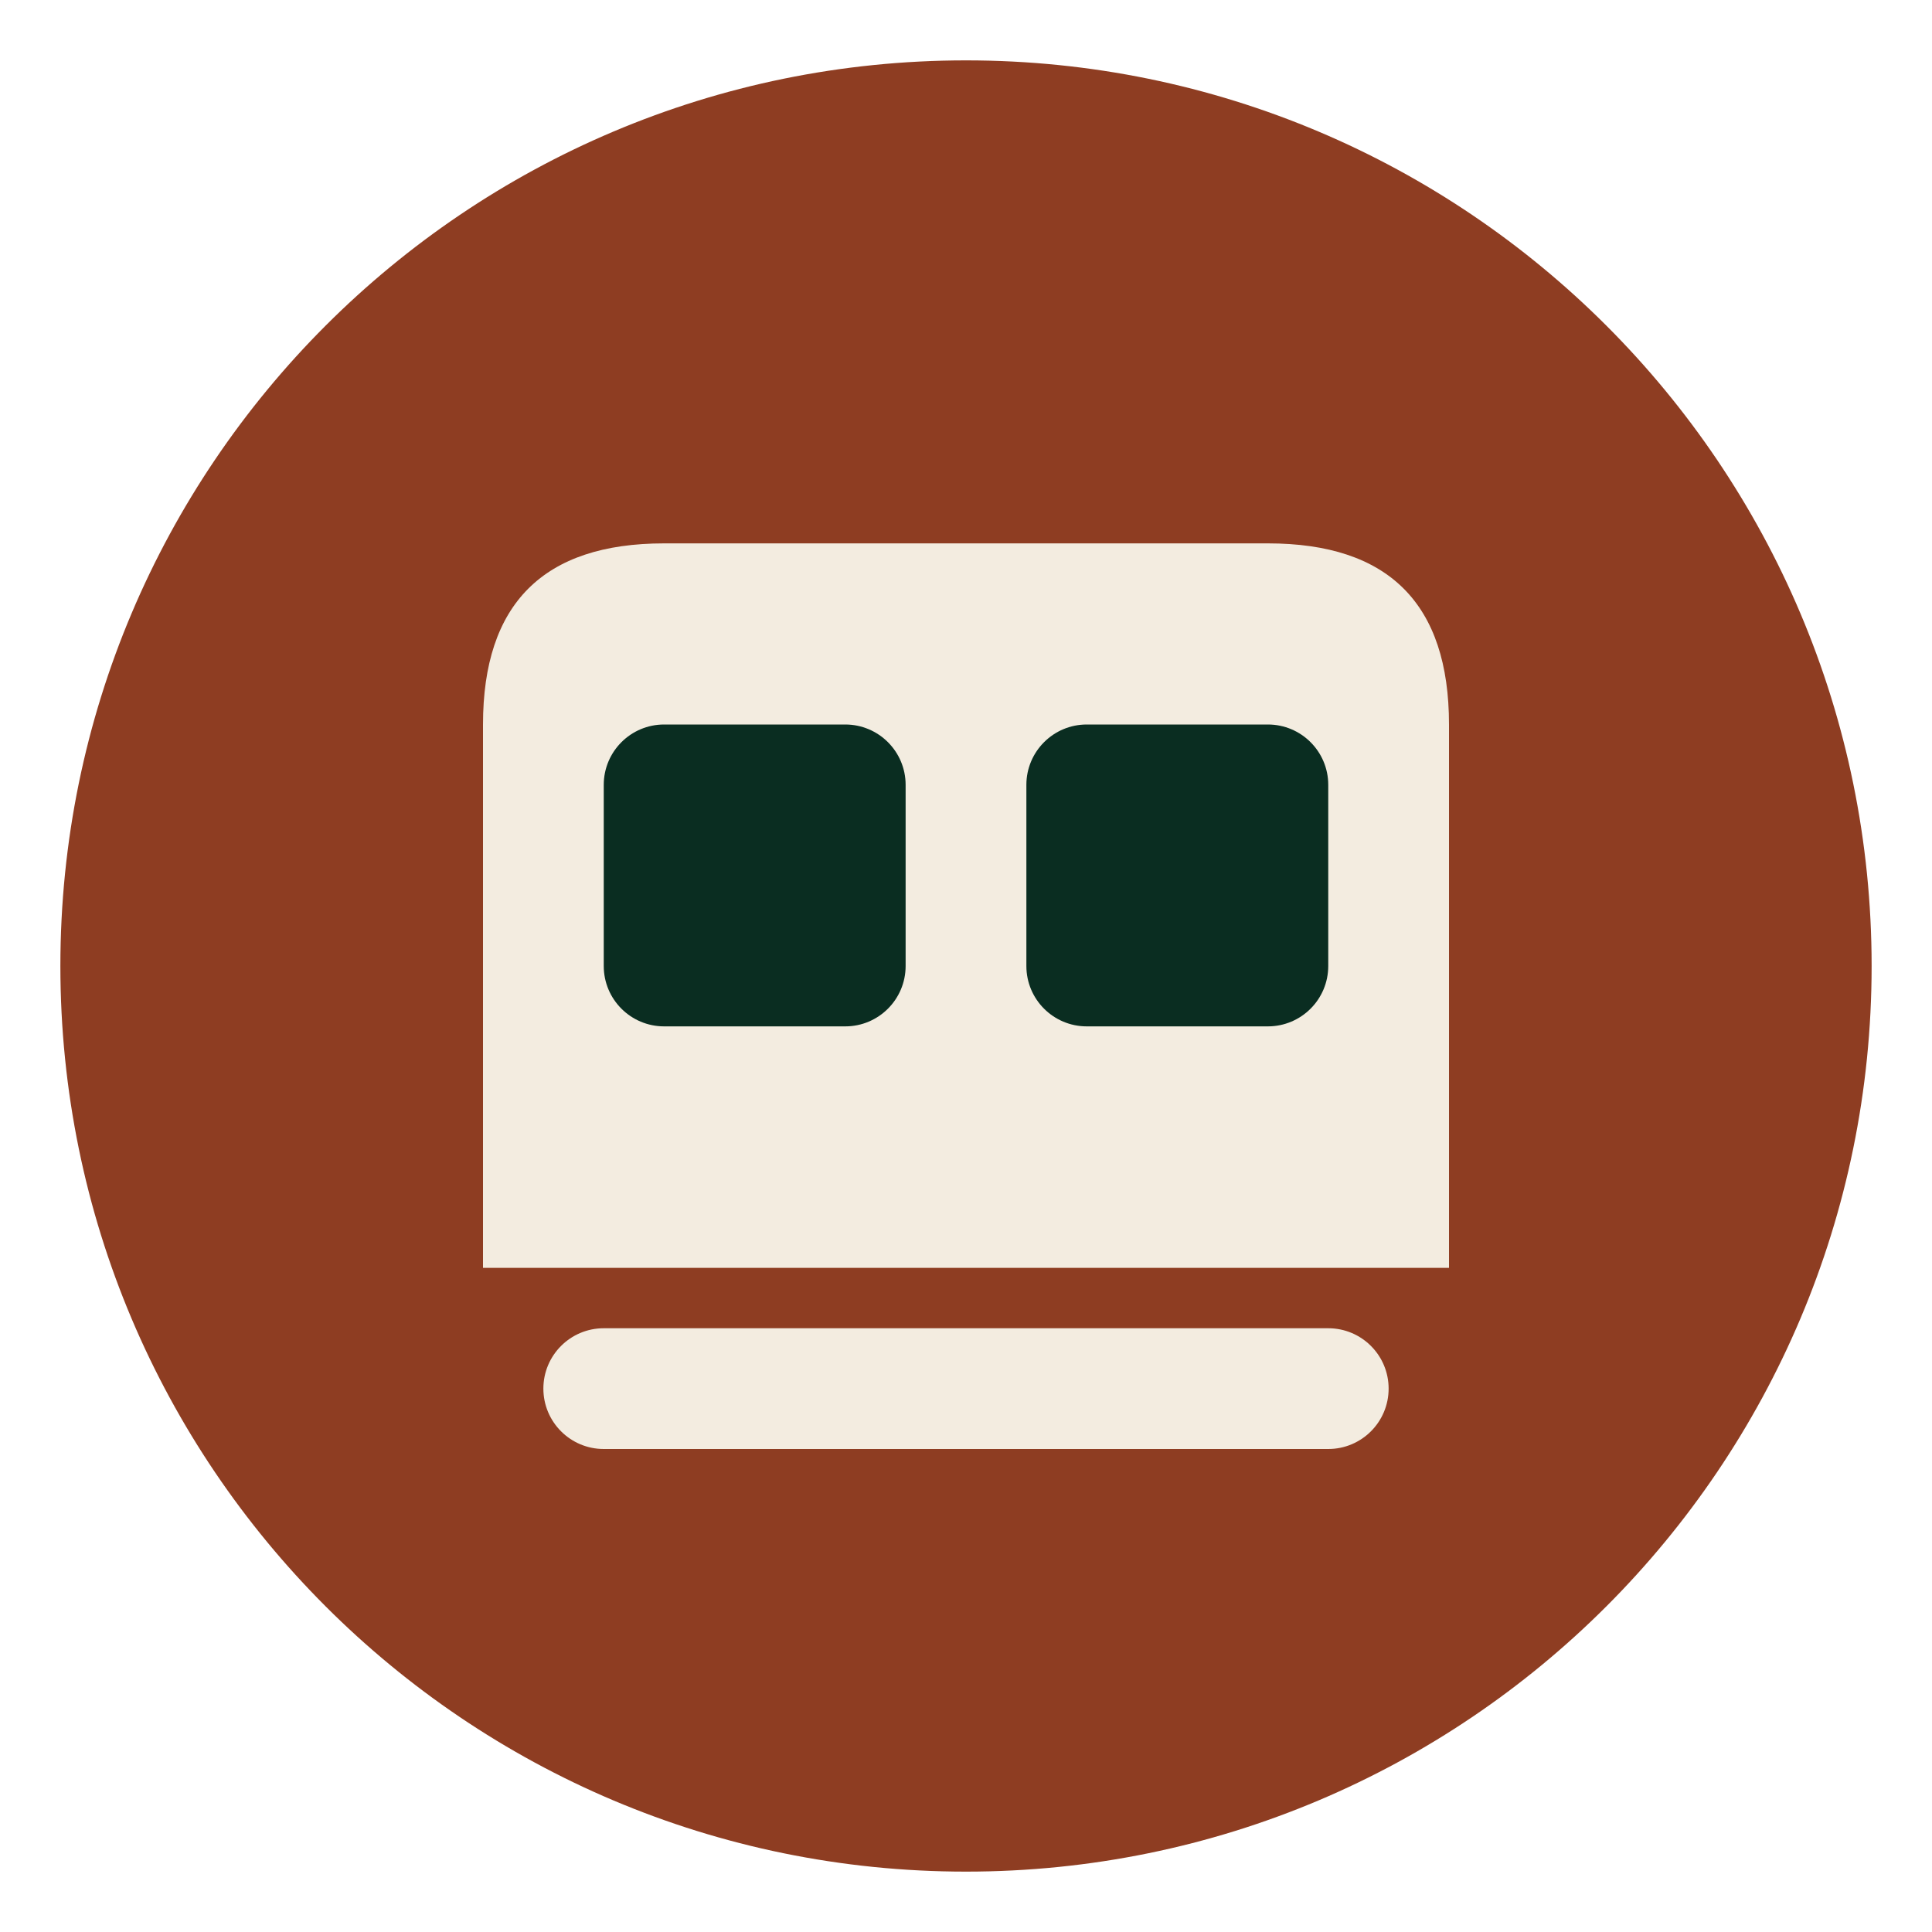
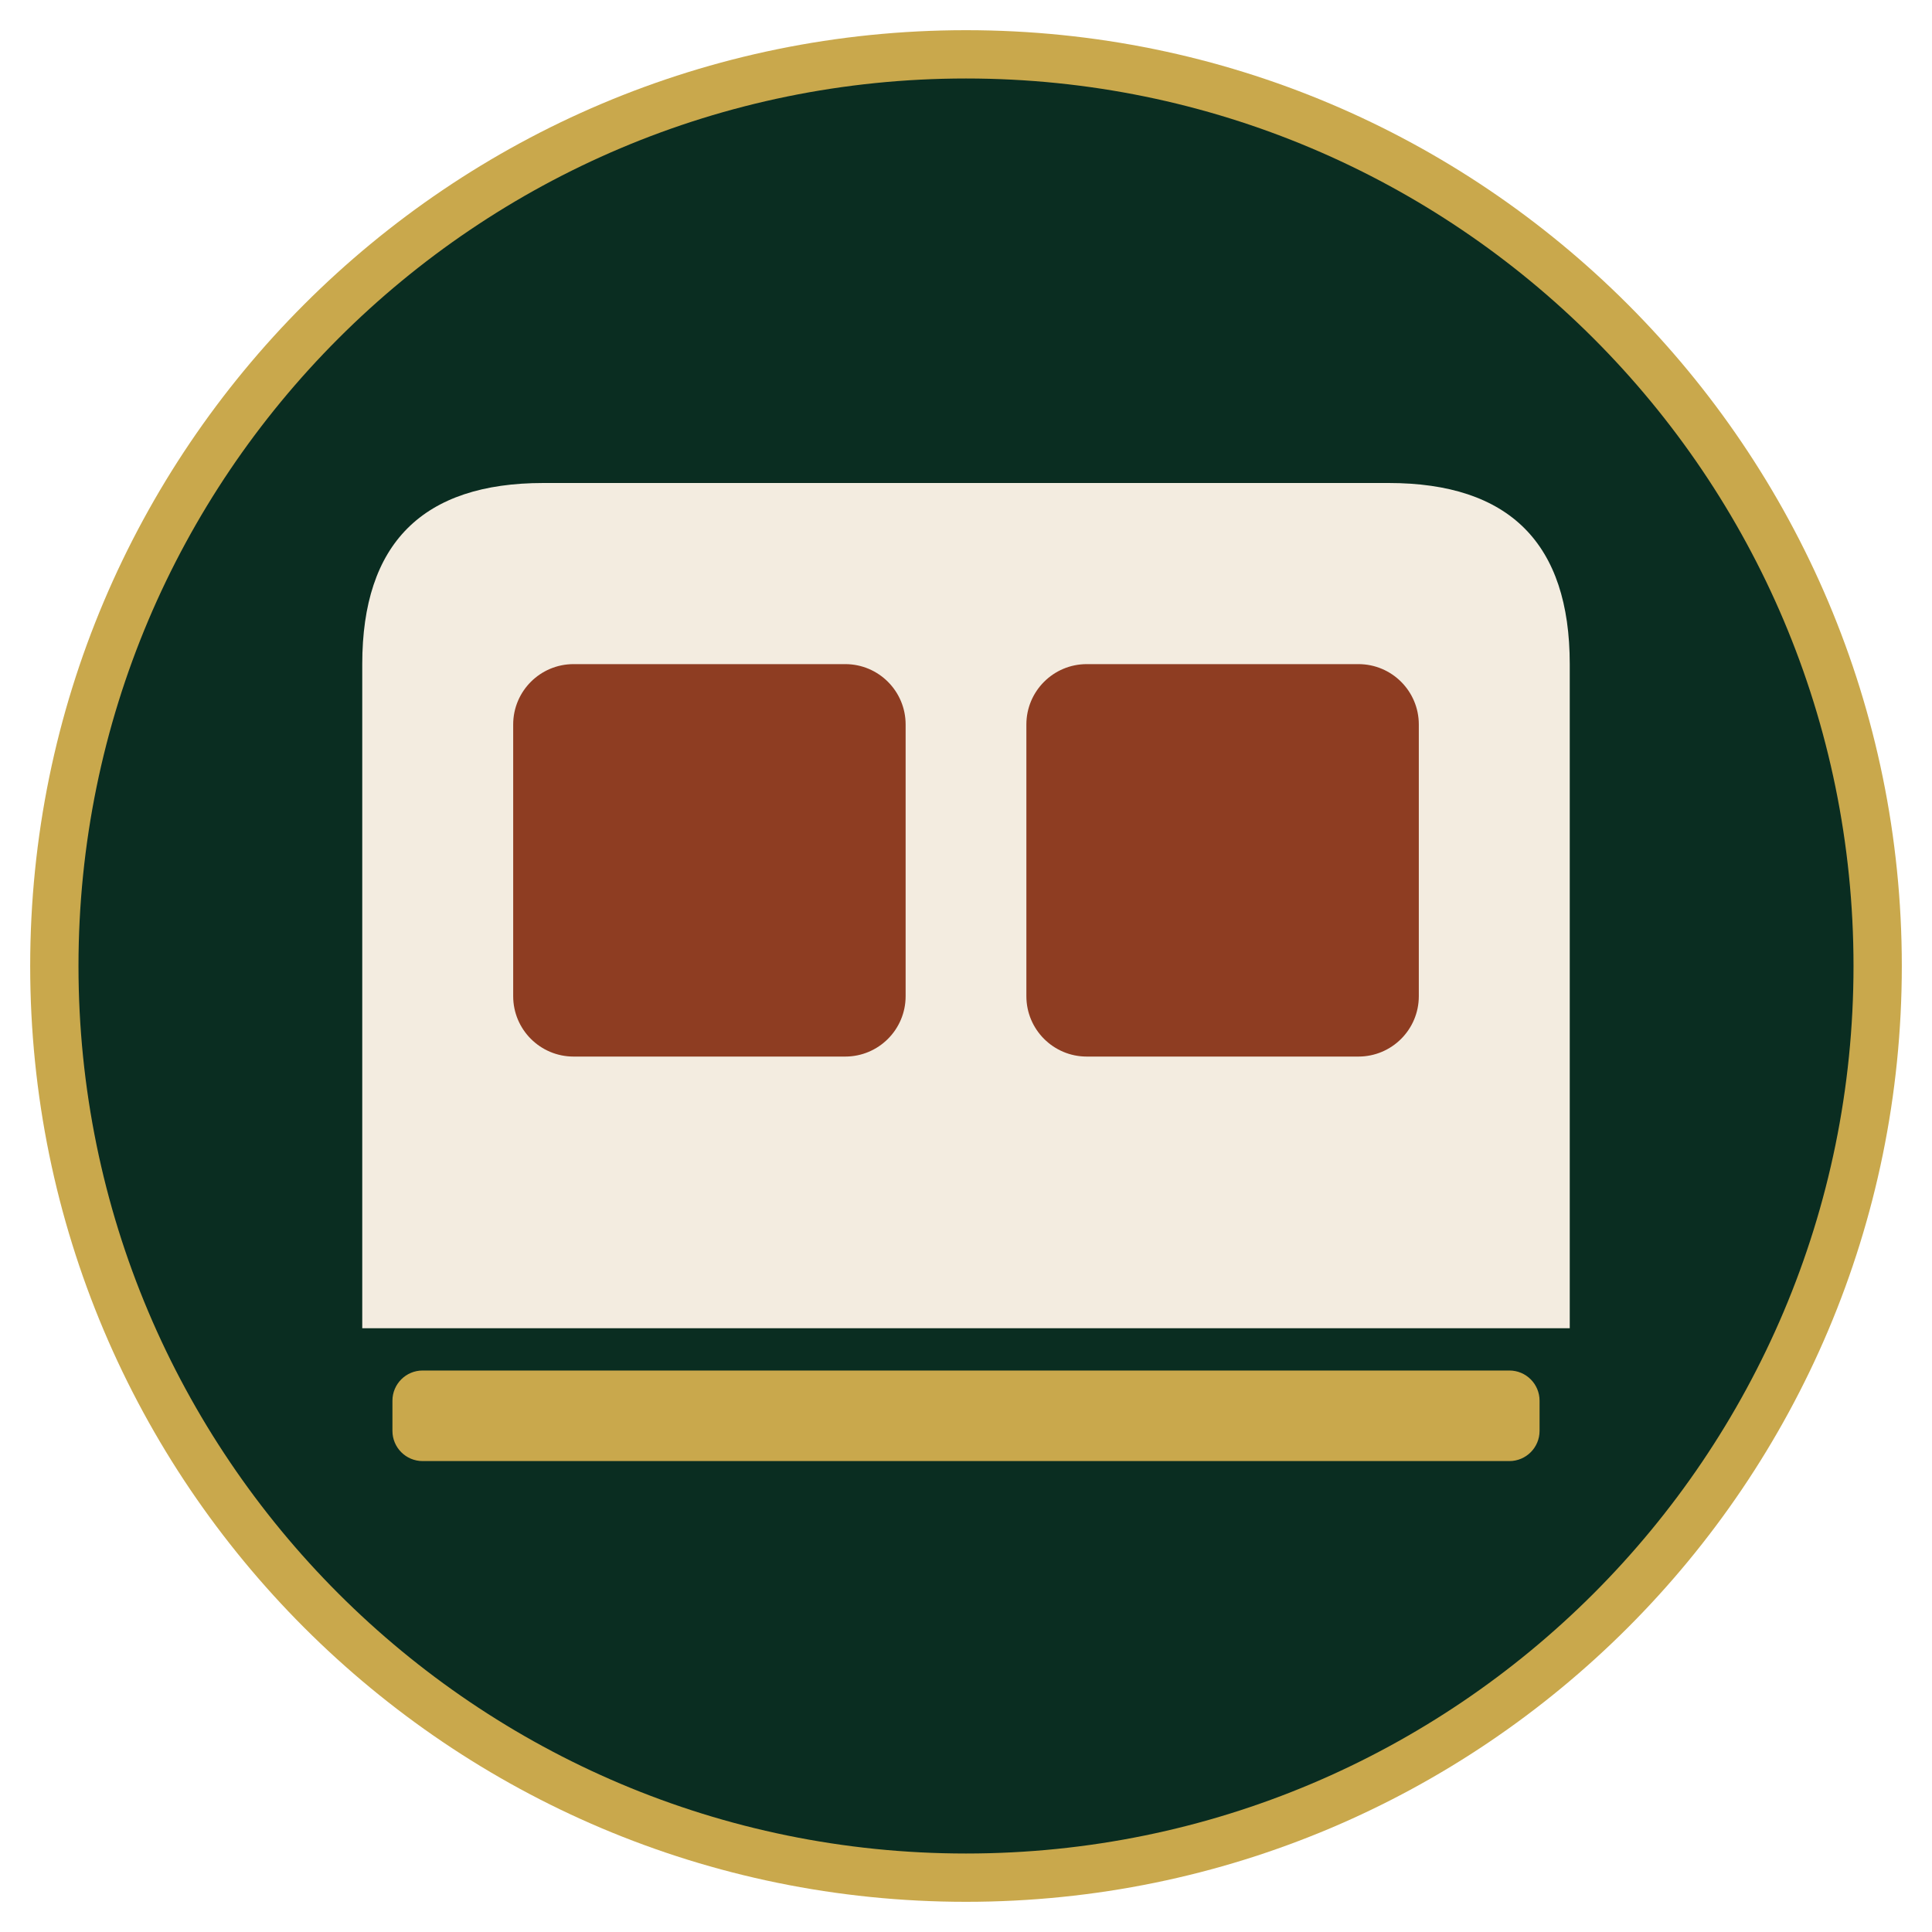
- <svg xmlns="http://www.w3.org/2000/svg" viewBox="0 0 32 32" width="32" height="32">
-   <circle cx="16" cy="16" r="15" fill="#8e3d22" />
-   <path d="M8 21 L8 12 Q8 9 11 9 L21 9 Q24 9 24 12 L24 21 Z" fill="#f3ece0" />
-   <rect x="10" y="12" width="5" height="5" rx="1" fill="#0a2d21" />
-   <rect x="17" y="12" width="5" height="5" rx="1" fill="#0a2d21" />
-   <rect x="9" y="22" width="14" height="2" rx="1" fill="#f3ece0" />
+ <svg xmlns="http://www.w3.org/2000/svg" viewBox="0 0 32 32" width="32" height="32" role="img" aria-label="Northlander.app">
+   <circle cx="16" cy="16" r="15.5" fill="#c9a84c" />
+   <circle cx="16" cy="16" r="14.7" fill="#0a2d21" />
+   <path d="M6 22 L6 11 Q6 8 9 8 L23 8 Q26 8 26 11 L26 22 Z" fill="#f3ece0" />
+   <rect x="8.5" y="11" width="6.5" height="6.5" rx="1" fill="#8e3d22" />
+   <rect x="17" y="11" width="6.5" height="6.5" rx="1" fill="#8e3d22" />
+   <rect x="6.5" y="22.7" width="19" height="1.5" rx="0.5" fill="#c9a84c" />
</svg>
